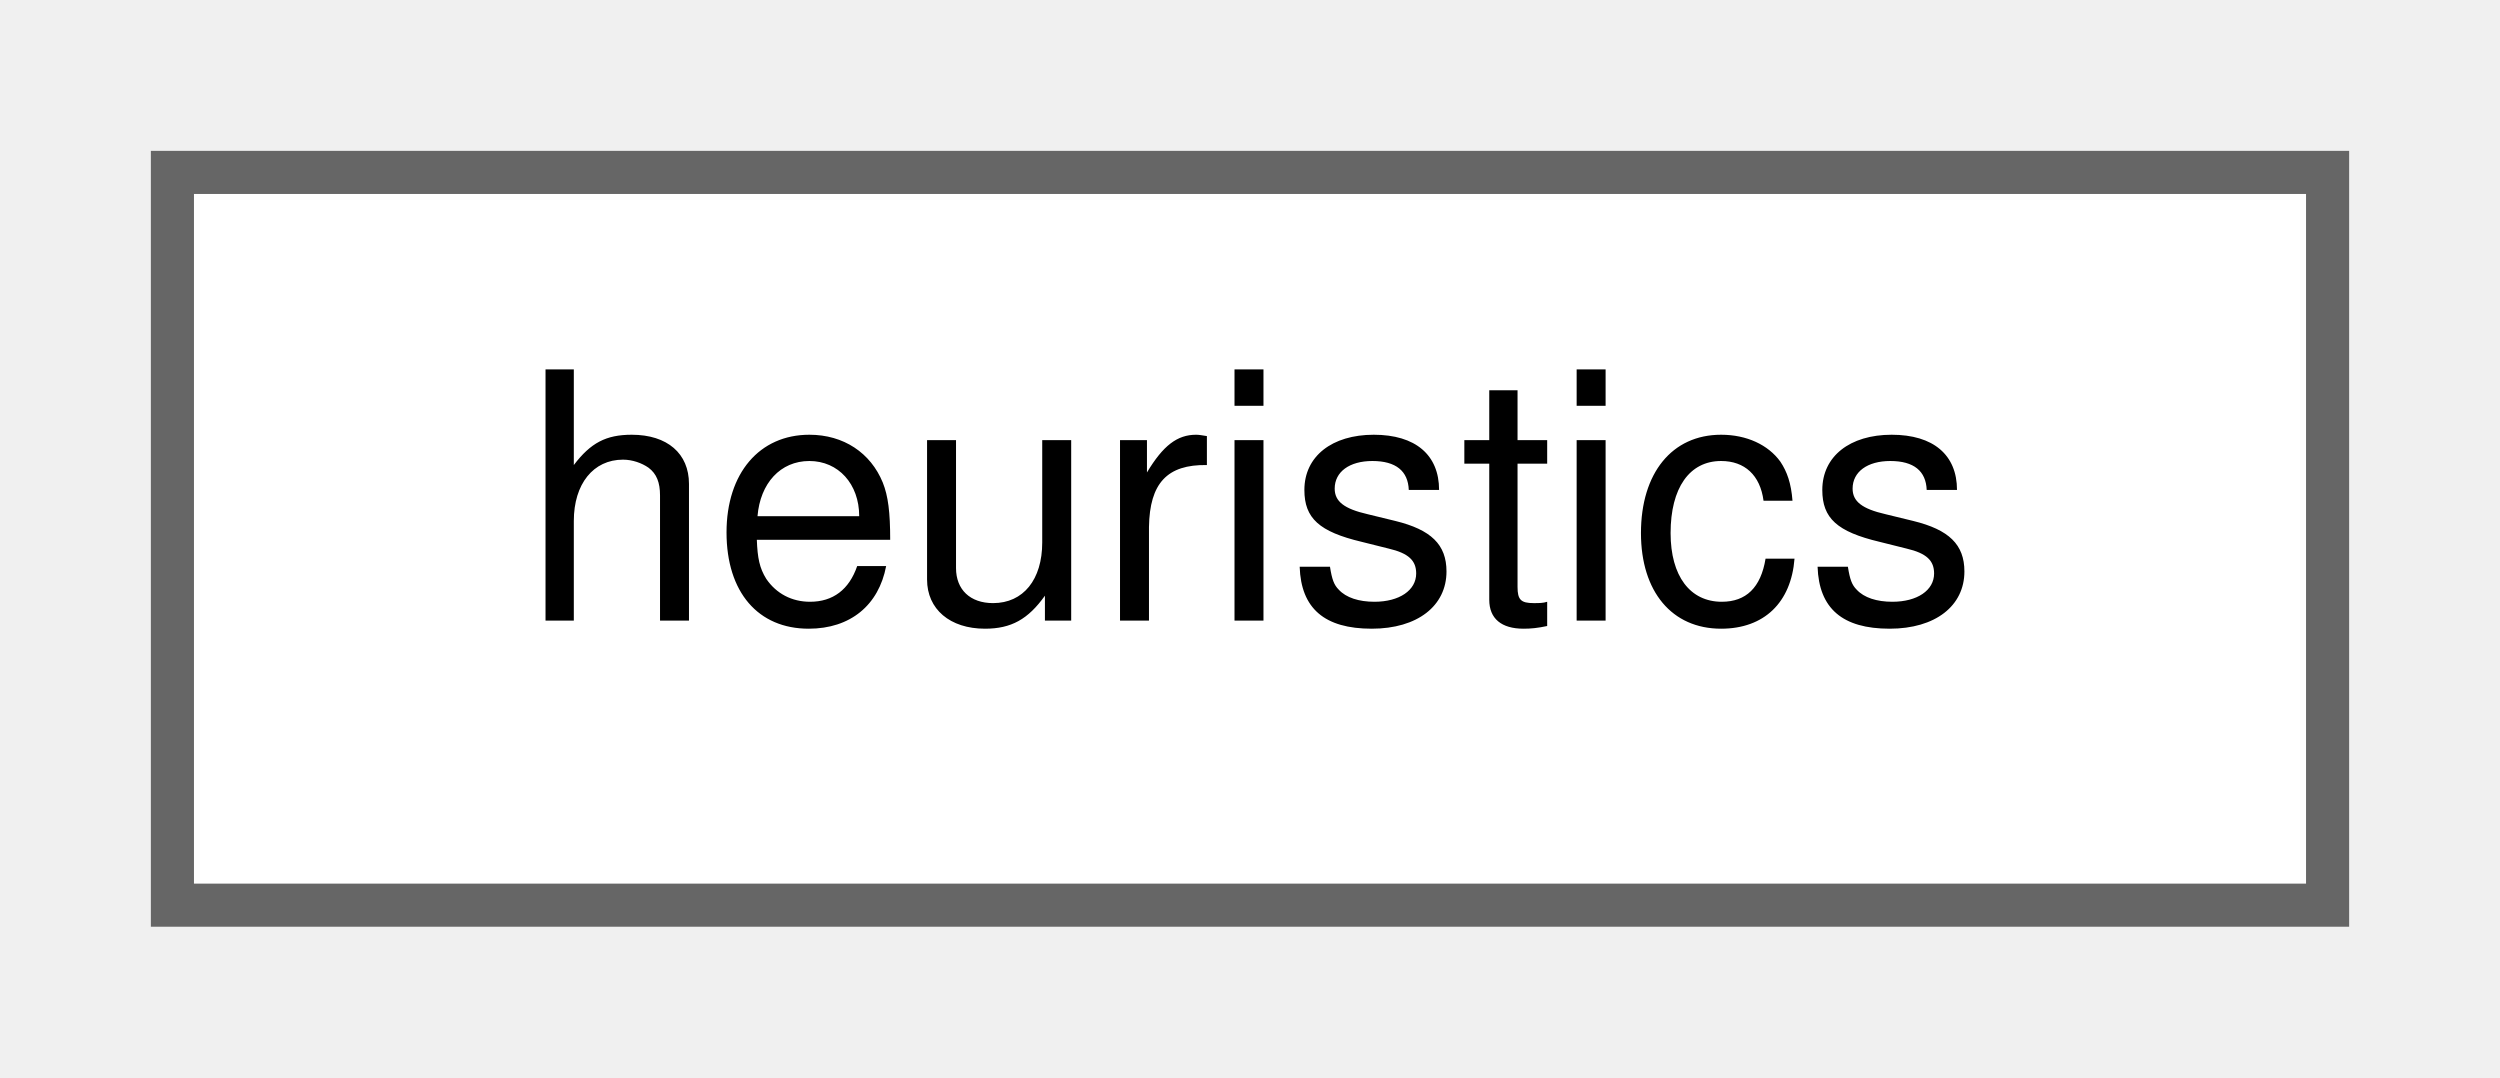
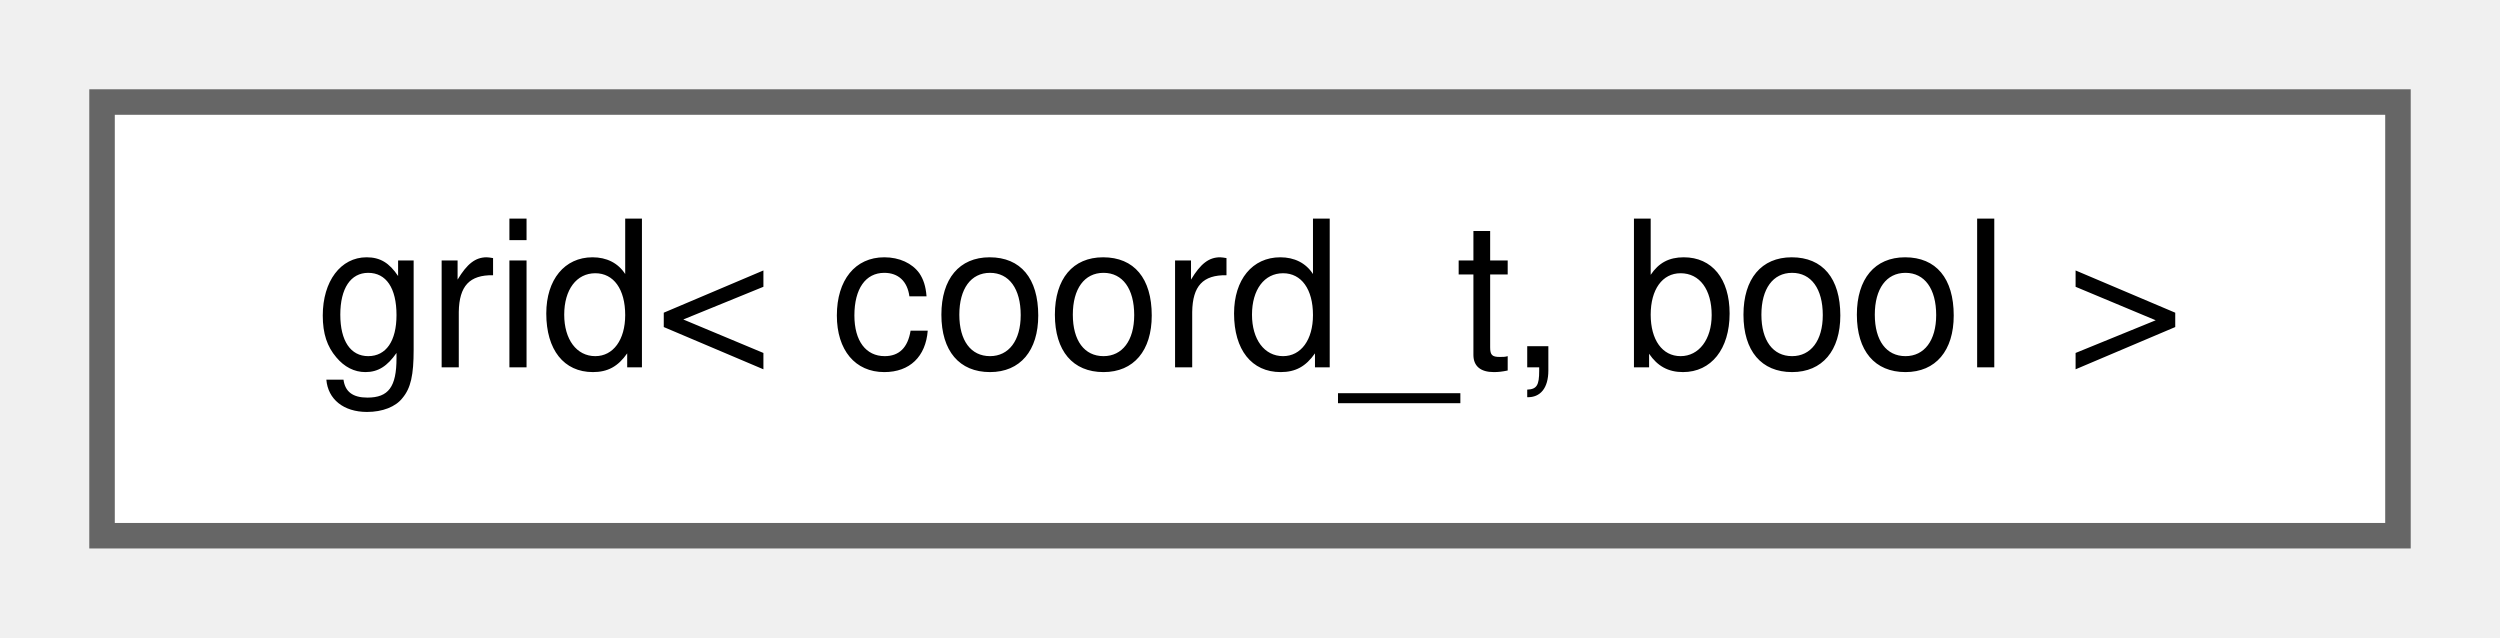
- <svg xmlns="http://www.w3.org/2000/svg" xmlns:xlink="http://www.w3.org/1999/xlink" width="58pt" height="25pt" viewBox="0.00 0.00 58.00 25.00">
+ <svg xmlns="http://www.w3.org/2000/svg" xmlns:xlink="http://www.w3.org/1999/xlink" width="98pt" height="25pt" viewBox="0.00 0.00 98.00 25.00">
  <g id="graph0" class="graph" transform="scale(1 1) rotate(0) translate(4 21)">
    <g id="Node000000" class="node">
      <g id="a_Node000000">
-         <a xlink:href="d2/df4/structchdr_1_1heuristics.html" target="_top" xlink:title="A static utility class providing various distance metric calculations.">
-           <polygon fill="white" stroke="#666666" points="50,-17 0,-17 0,0 50,0 50,-17" />
-           <text text-anchor="middle" x="25" y="-6.6" font-family="Helvetica,sans-Serif" font-size="8.00">heuristics</text>
+         <a xlink:href="de/de1/classchdr_1_1mazes_1_1grid_3_01coord__t_00_01bool_01_4.html" target="_top" xlink:title="Specialization of grid for weight_t = bool.">
+           <polygon fill="white" stroke="#666666" points="90,-17 0,-17 0,0 90,0 90,-17" />
+           <text text-anchor="middle" x="45" y="-6.6" font-family="Helvetica,sans-Serif" font-size="8.00">grid&lt; coord_t, bool &gt;</text>
        </a>
      </g>
    </g>
  </g>
</svg>
